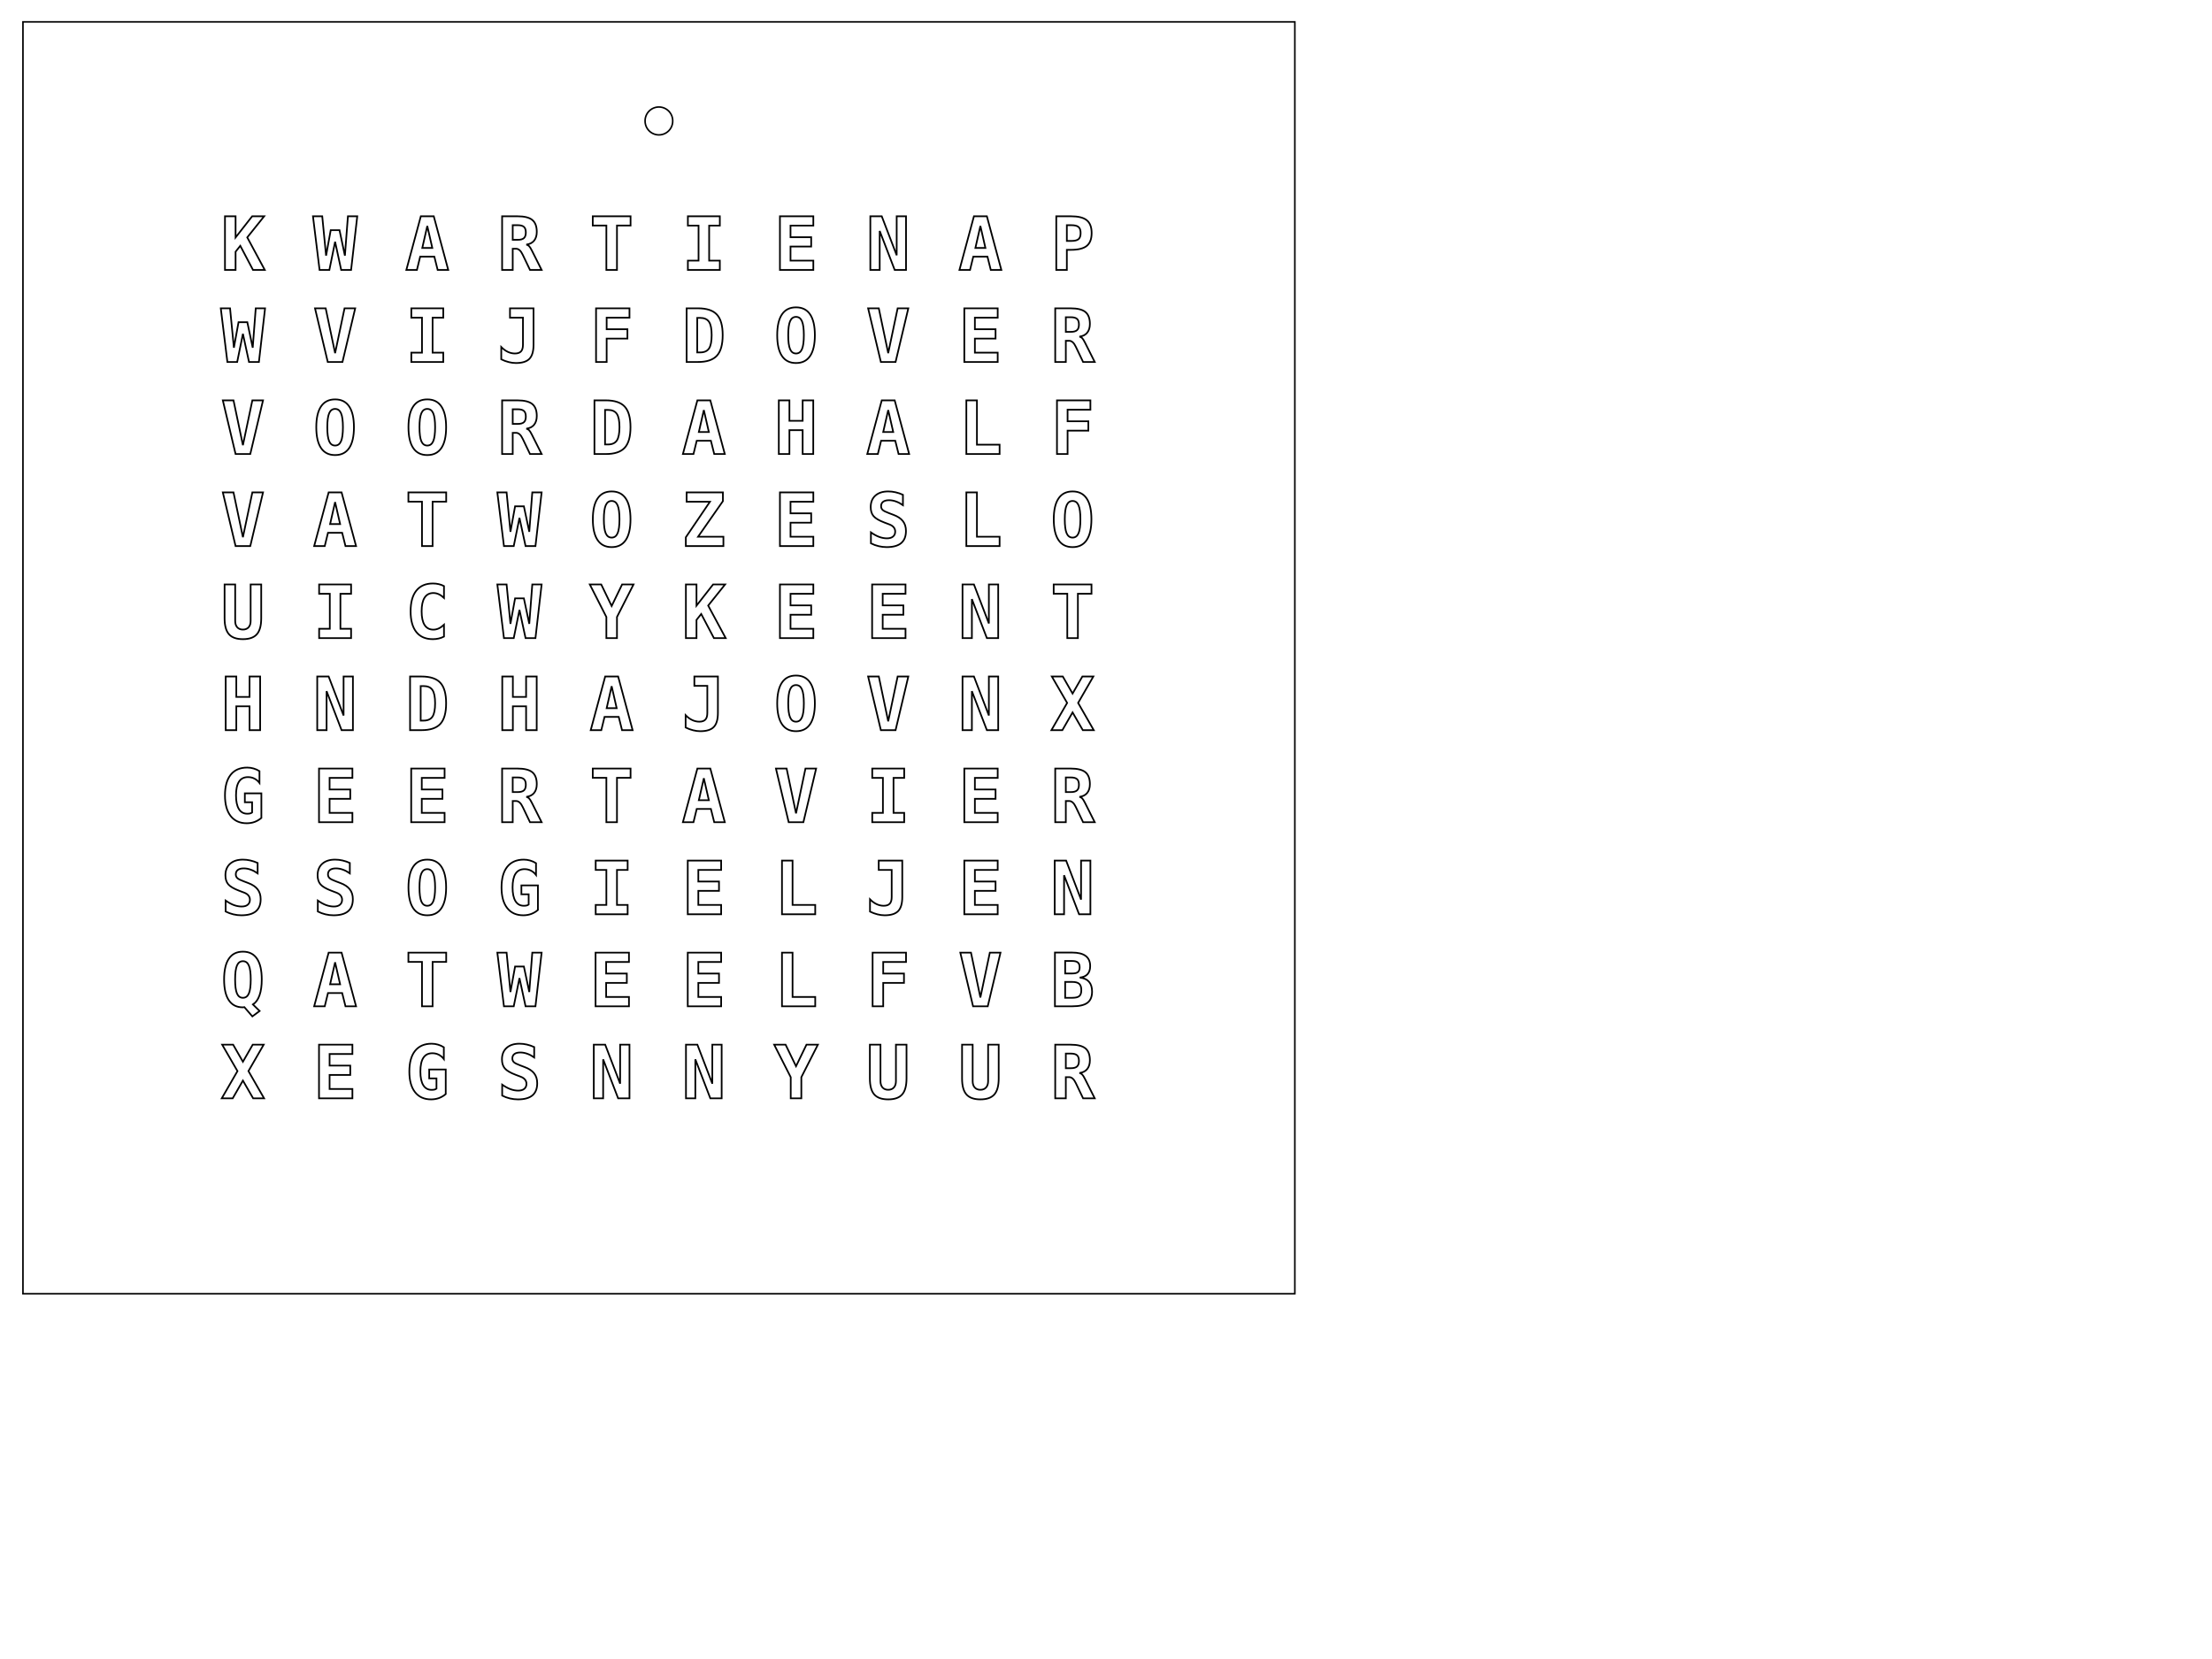
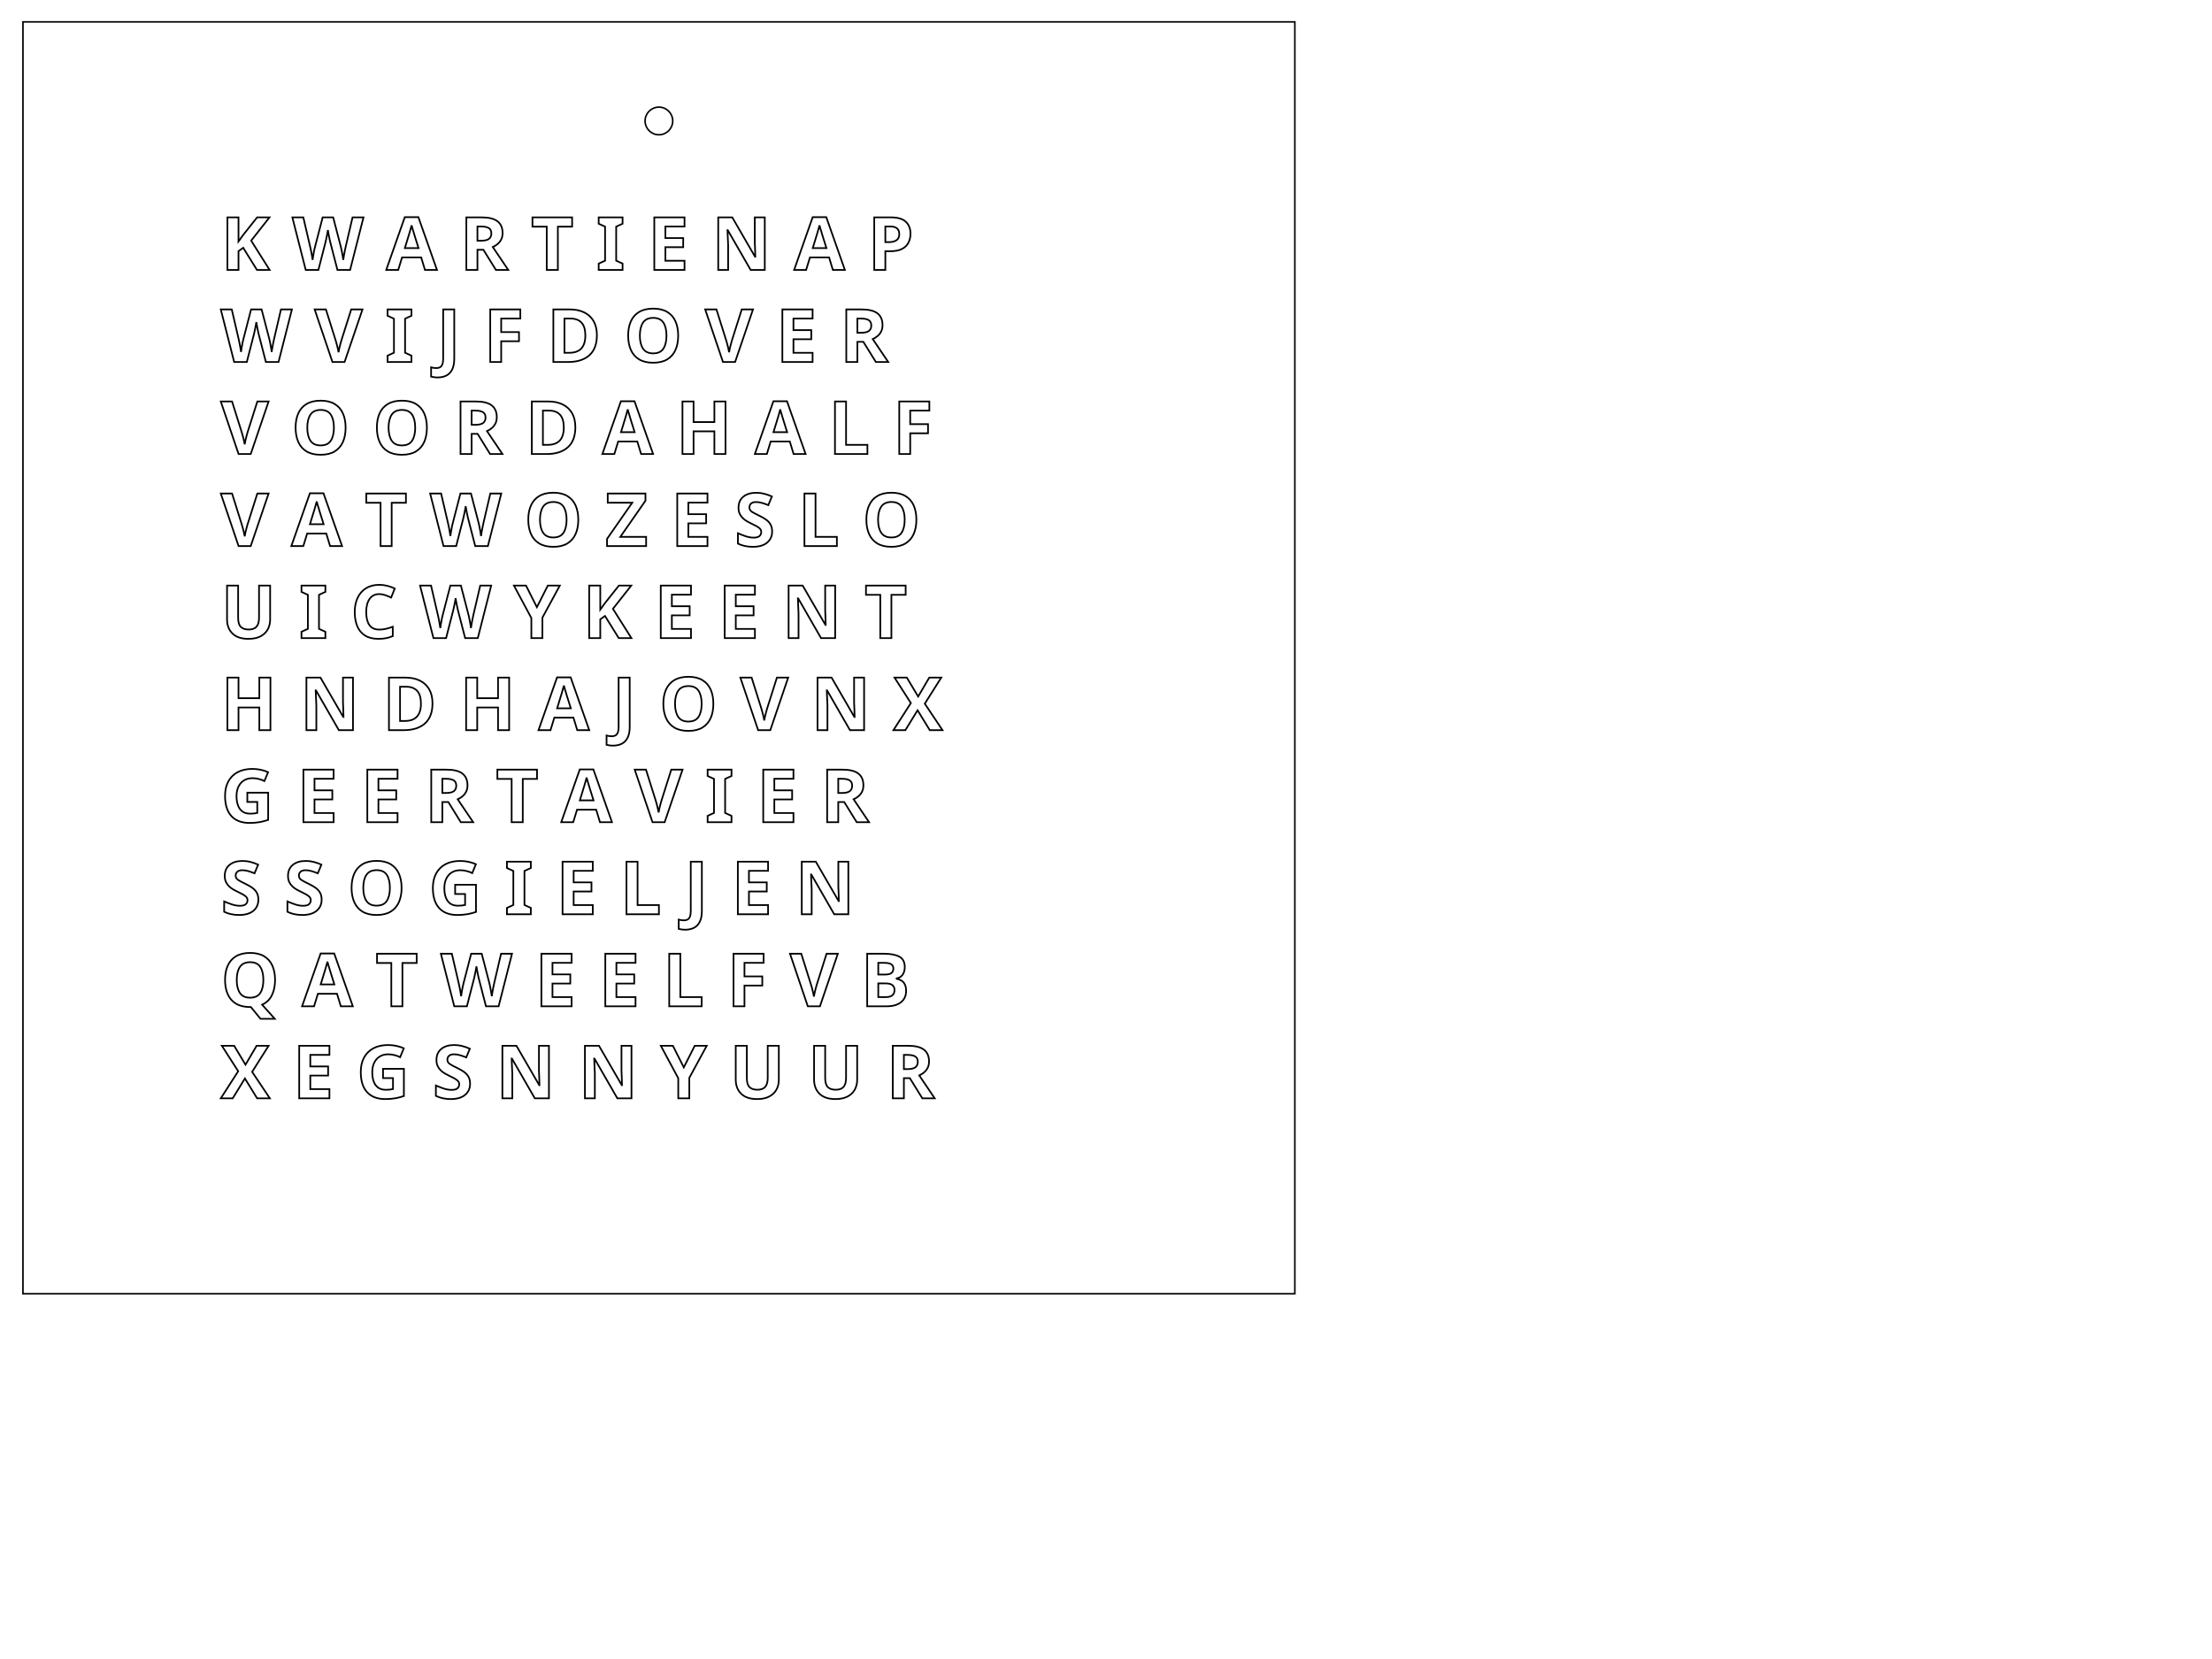
<svg xmlns="http://www.w3.org/2000/svg" xmlns:xlink="http://www.w3.org/1999/xlink" width="1417.323" height="1062.992" id="svg2" version="1.1">
  <defs id="defs4">
    <linearGradient id="linearGradient5165">
      <stop style="stop-color:#000000;stop-opacity:1;" offset="0" id="stop5167" />
      <stop style="stop-color:#000000;stop-opacity:0;" offset="1" id="stop5169" />
    </linearGradient>
    <linearGradient xlink:href="#linearGradient5165" id="linearGradient5171" x1="372.346" y1="107.949" x2="899.37" y2="107.949" gradientUnits="userSpaceOnUse" />
  </defs>
  <g id="layer1" transform="translate(-182.1866,337.5356)" style="display:inline">
-     <path style="fill:none;stroke:#000000;stroke-width:1.258;stroke-miterlimit:4;stroke-opacity:1;stroke-dasharray:none;display:inline" id="path3047" d="m 454.569,146.784 a 11.112,11.112 0 1 1 -22.223,0 11.112,11.112 0 1 1 22.223,0 z" transform="matrix(0.7972034,0,0,0.7972034,250.8481,-377.056)" />
+     <path style="fill:none;stroke:#000000;stroke-width:1.258;stroke-miterlimit:4;stroke-opacity:1;stroke-dasharray:none;display:inline" id="path3047" d="m 454.569,146.784 a 11.112,11.112 0 0 1 -11.112,11.112 11.112,11.112 0 0 1 -11.112,-11.112 11.112,11.112 0 0 1 11.112,-11.112 11.112,11.112 0 0 1 11.112,11.112 z" transform="matrix(0.7972034,0,0,0.7972034,250.8481,-377.056)" />
    <rect style="fill:none;stroke:#000000;stroke-width:1.003;stroke-miterlimit:4;stroke-opacity:1;stroke-dasharray:none" id="rect3167" width="814.961" height="814.961" x="196.893" y="-323.52" />
-     <text id="text4039" y="-164.505" x="323.779" style="font-size:47.163px;font-style:normal;font-variant:normal;font-weight:bold;font-stretch:normal;line-height:125%;letter-spacing:1.15px;word-spacing:0px;fill:none;stroke:#000000;stroke-width:1.078;stroke-miterlimit:4;stroke-opacity:1;stroke-dasharray:none;display:inline;font-family:Monospace;-inkscape-font-specification:Monospace Bold" xml:space="preserve" transform="scale(0.9996079,1.000392)">
-       <tspan y="-164.505" x="323.779" id="tspan4355" style="font-weight:bold;letter-spacing:1.15px;stroke:#000000;stroke-width:1.078;stroke-miterlimit:4;stroke-opacity:1;stroke-dasharray:none;-inkscape-font-specification:Monospace Bold">K W A R T I E N A P </tspan>
-       <tspan y="-105.552" x="323.779" style="font-weight:bold;letter-spacing:1.15px;stroke:#000000;stroke-width:1.078;stroke-miterlimit:4;stroke-opacity:1;stroke-dasharray:none;-inkscape-font-specification:Monospace Bold" id="tspan3857">W V I J F D O V E R </tspan>
-       <tspan y="-46.599" x="323.779" style="font-weight:bold;letter-spacing:1.15px;stroke:#000000;stroke-width:1.078;stroke-miterlimit:4;stroke-opacity:1;stroke-dasharray:none;-inkscape-font-specification:Monospace Bold" id="tspan3859">V O O R D A H A L F </tspan>
-       <tspan y="12.354" x="323.779" style="font-weight:bold;letter-spacing:1.15px;stroke:#000000;stroke-width:1.078;stroke-miterlimit:4;stroke-opacity:1;stroke-dasharray:none;-inkscape-font-specification:Monospace Bold" id="tspan3861">V A T W O Z E S L O </tspan>
-       <tspan y="71.308" x="323.779" style="font-weight:bold;letter-spacing:1.15px;stroke:#000000;stroke-width:1.078;stroke-miterlimit:4;stroke-opacity:1;stroke-dasharray:none;-inkscape-font-specification:Monospace Bold" id="tspan3863">U I C W Y K E E N T </tspan>
-       <tspan y="130.261" x="323.779" style="font-weight:bold;letter-spacing:1.15px;stroke:#000000;stroke-width:1.078;stroke-miterlimit:4;stroke-opacity:1;stroke-dasharray:none;-inkscape-font-specification:Monospace Bold" id="tspan3865">H N D H A J O V N X </tspan>
-       <tspan y="189.214" x="323.779" style="font-weight:bold;letter-spacing:1.15px;stroke:#000000;stroke-width:1.078;stroke-miterlimit:4;stroke-opacity:1;stroke-dasharray:none;-inkscape-font-specification:Monospace Bold" id="tspan3867">G E E R T A V I E R </tspan>
-       <tspan y="248.168" x="323.779" style="font-weight:bold;letter-spacing:1.15px;stroke:#000000;stroke-width:1.078;stroke-miterlimit:4;stroke-opacity:1;stroke-dasharray:none;-inkscape-font-specification:Monospace Bold" id="tspan3869">S S O G I E L J E N </tspan>
-       <tspan y="307.121" x="323.779" style="font-weight:bold;letter-spacing:1.15px;stroke:#000000;stroke-width:1.078;stroke-miterlimit:4;stroke-opacity:1;stroke-dasharray:none;-inkscape-font-specification:Monospace Bold" id="tspan3871">Q A T W E E L F V B </tspan>
-       <tspan y="366.074" x="323.779" style="font-weight:bold;letter-spacing:1.15px;stroke:#000000;stroke-width:1.078;stroke-miterlimit:4;stroke-opacity:1;stroke-dasharray:none;-inkscape-font-specification:Monospace Bold" id="tspan3873">X E G S N N Y U U R </tspan>
-       <tspan id="tspan4061" y="425.028" x="323.779" style="font-weight:bold;letter-spacing:1.15px;stroke:#000000;stroke-width:1.078;stroke-miterlimit:4;stroke-opacity:1;stroke-dasharray:none;-inkscape-font-specification:Monospace Bold" />
+     <text id="text4039" y="-164.505" x="323.779" style="font-size:47.163px;font-style:normal;font-variant:normal;font-weight:bold;font-stretch:normal;line-height:125%;letter-spacing:1.15px;word-spacing:0px;fill:none;stroke:#000000;stroke-width:1.078;stroke-miterlimit:4;stroke-opacity:1;stroke-dasharray:none;display:inline;font-family:BPmonoStencil;-inkscape-font-specification:'BPmonoStencil Bold';" xml:space="preserve" transform="scale(0.9996079,1.000392)">
+       <tspan y="-164.505" x="323.779" id="tspan4355" style="font-weight:bold;letter-spacing:1.15px;stroke:#000000;stroke-width:1.078;stroke-miterlimit:4;stroke-opacity:1;stroke-dasharray:none;-inkscape-font-specification:'BPmonoStencil Bold';font-family:BPmonoStencil;font-style:normal;font-stretch:normal;font-variant:normal;">K W A R T I E N A P </tspan>
+       <tspan y="-105.552" x="323.779" style="font-weight:bold;letter-spacing:1.15px;stroke:#000000;stroke-width:1.078;stroke-miterlimit:4;stroke-opacity:1;stroke-dasharray:none;-inkscape-font-specification:'BPmonoStencil Bold';font-family:BPmonoStencil;font-style:normal;font-stretch:normal;font-variant:normal;" id="tspan3857">W V I J F D O V E R </tspan>
+       <tspan y="-46.599" x="323.779" style="font-weight:bold;letter-spacing:1.15px;stroke:#000000;stroke-width:1.078;stroke-miterlimit:4;stroke-opacity:1;stroke-dasharray:none;-inkscape-font-specification:'BPmonoStencil Bold';font-family:BPmonoStencil;font-style:normal;font-stretch:normal;font-variant:normal;" id="tspan3859">V O O R D A H A L F </tspan>
+       <tspan y="12.354" x="323.779" style="font-weight:bold;letter-spacing:1.15px;stroke:#000000;stroke-width:1.078;stroke-miterlimit:4;stroke-opacity:1;stroke-dasharray:none;-inkscape-font-specification:'BPmonoStencil Bold';font-family:BPmonoStencil;font-style:normal;font-stretch:normal;font-variant:normal;" id="tspan3861">V A T W O Z E S L O </tspan>
+       <tspan y="71.308" x="323.779" style="font-weight:bold;letter-spacing:1.15px;stroke:#000000;stroke-width:1.078;stroke-miterlimit:4;stroke-opacity:1;stroke-dasharray:none;-inkscape-font-specification:'BPmonoStencil Bold';font-family:BPmonoStencil;font-style:normal;font-stretch:normal;font-variant:normal;" id="tspan3863">U I C W Y K E E N T </tspan>
+       <tspan y="130.261" x="323.779" style="font-weight:bold;letter-spacing:1.15px;stroke:#000000;stroke-width:1.078;stroke-miterlimit:4;stroke-opacity:1;stroke-dasharray:none;-inkscape-font-specification:'BPmonoStencil Bold';font-family:BPmonoStencil;font-style:normal;font-stretch:normal;font-variant:normal;" id="tspan3865">H N D H A J O V N X </tspan>
+       <tspan y="189.214" x="323.779" style="font-weight:bold;letter-spacing:1.15px;stroke:#000000;stroke-width:1.078;stroke-miterlimit:4;stroke-opacity:1;stroke-dasharray:none;-inkscape-font-specification:'BPmonoStencil Bold';font-family:BPmonoStencil;font-style:normal;font-stretch:normal;font-variant:normal;" id="tspan3867">G E E R T A V I E R </tspan>
+       <tspan y="248.168" x="323.779" style="font-weight:bold;letter-spacing:1.15px;stroke:#000000;stroke-width:1.078;stroke-miterlimit:4;stroke-opacity:1;stroke-dasharray:none;-inkscape-font-specification:'BPmonoStencil Bold';font-family:BPmonoStencil;font-style:normal;font-stretch:normal;font-variant:normal;" id="tspan3869">S S O G I E L J E N </tspan>
+       <tspan y="307.121" x="323.779" style="font-weight:bold;letter-spacing:1.15px;stroke:#000000;stroke-width:1.078;stroke-miterlimit:4;stroke-opacity:1;stroke-dasharray:none;-inkscape-font-specification:'BPmonoStencil Bold';font-family:BPmonoStencil;font-style:normal;font-stretch:normal;font-variant:normal;" id="tspan3871">Q A T W E E L F V B </tspan>
+       <tspan y="366.074" x="323.779" style="font-weight:bold;letter-spacing:1.15px;stroke:#000000;stroke-width:1.078;stroke-miterlimit:4;stroke-opacity:1;stroke-dasharray:none;-inkscape-font-specification:'BPmonoStencil Bold';font-family:BPmonoStencil;font-style:normal;font-stretch:normal;font-variant:normal;" id="tspan3873">X E G S N N Y U U R </tspan>
+       <tspan id="tspan4061" y="425.028" x="323.779" style="font-weight:bold;letter-spacing:1.15px;stroke:#000000;stroke-width:1.078;stroke-miterlimit:4;stroke-opacity:1;stroke-dasharray:none;-inkscape-font-specification:'BPmonoStencil Bold';font-family:BPmonoStencil;font-style:normal;font-stretch:normal;font-variant:normal;" />
    </text>
  </g>
</svg>
